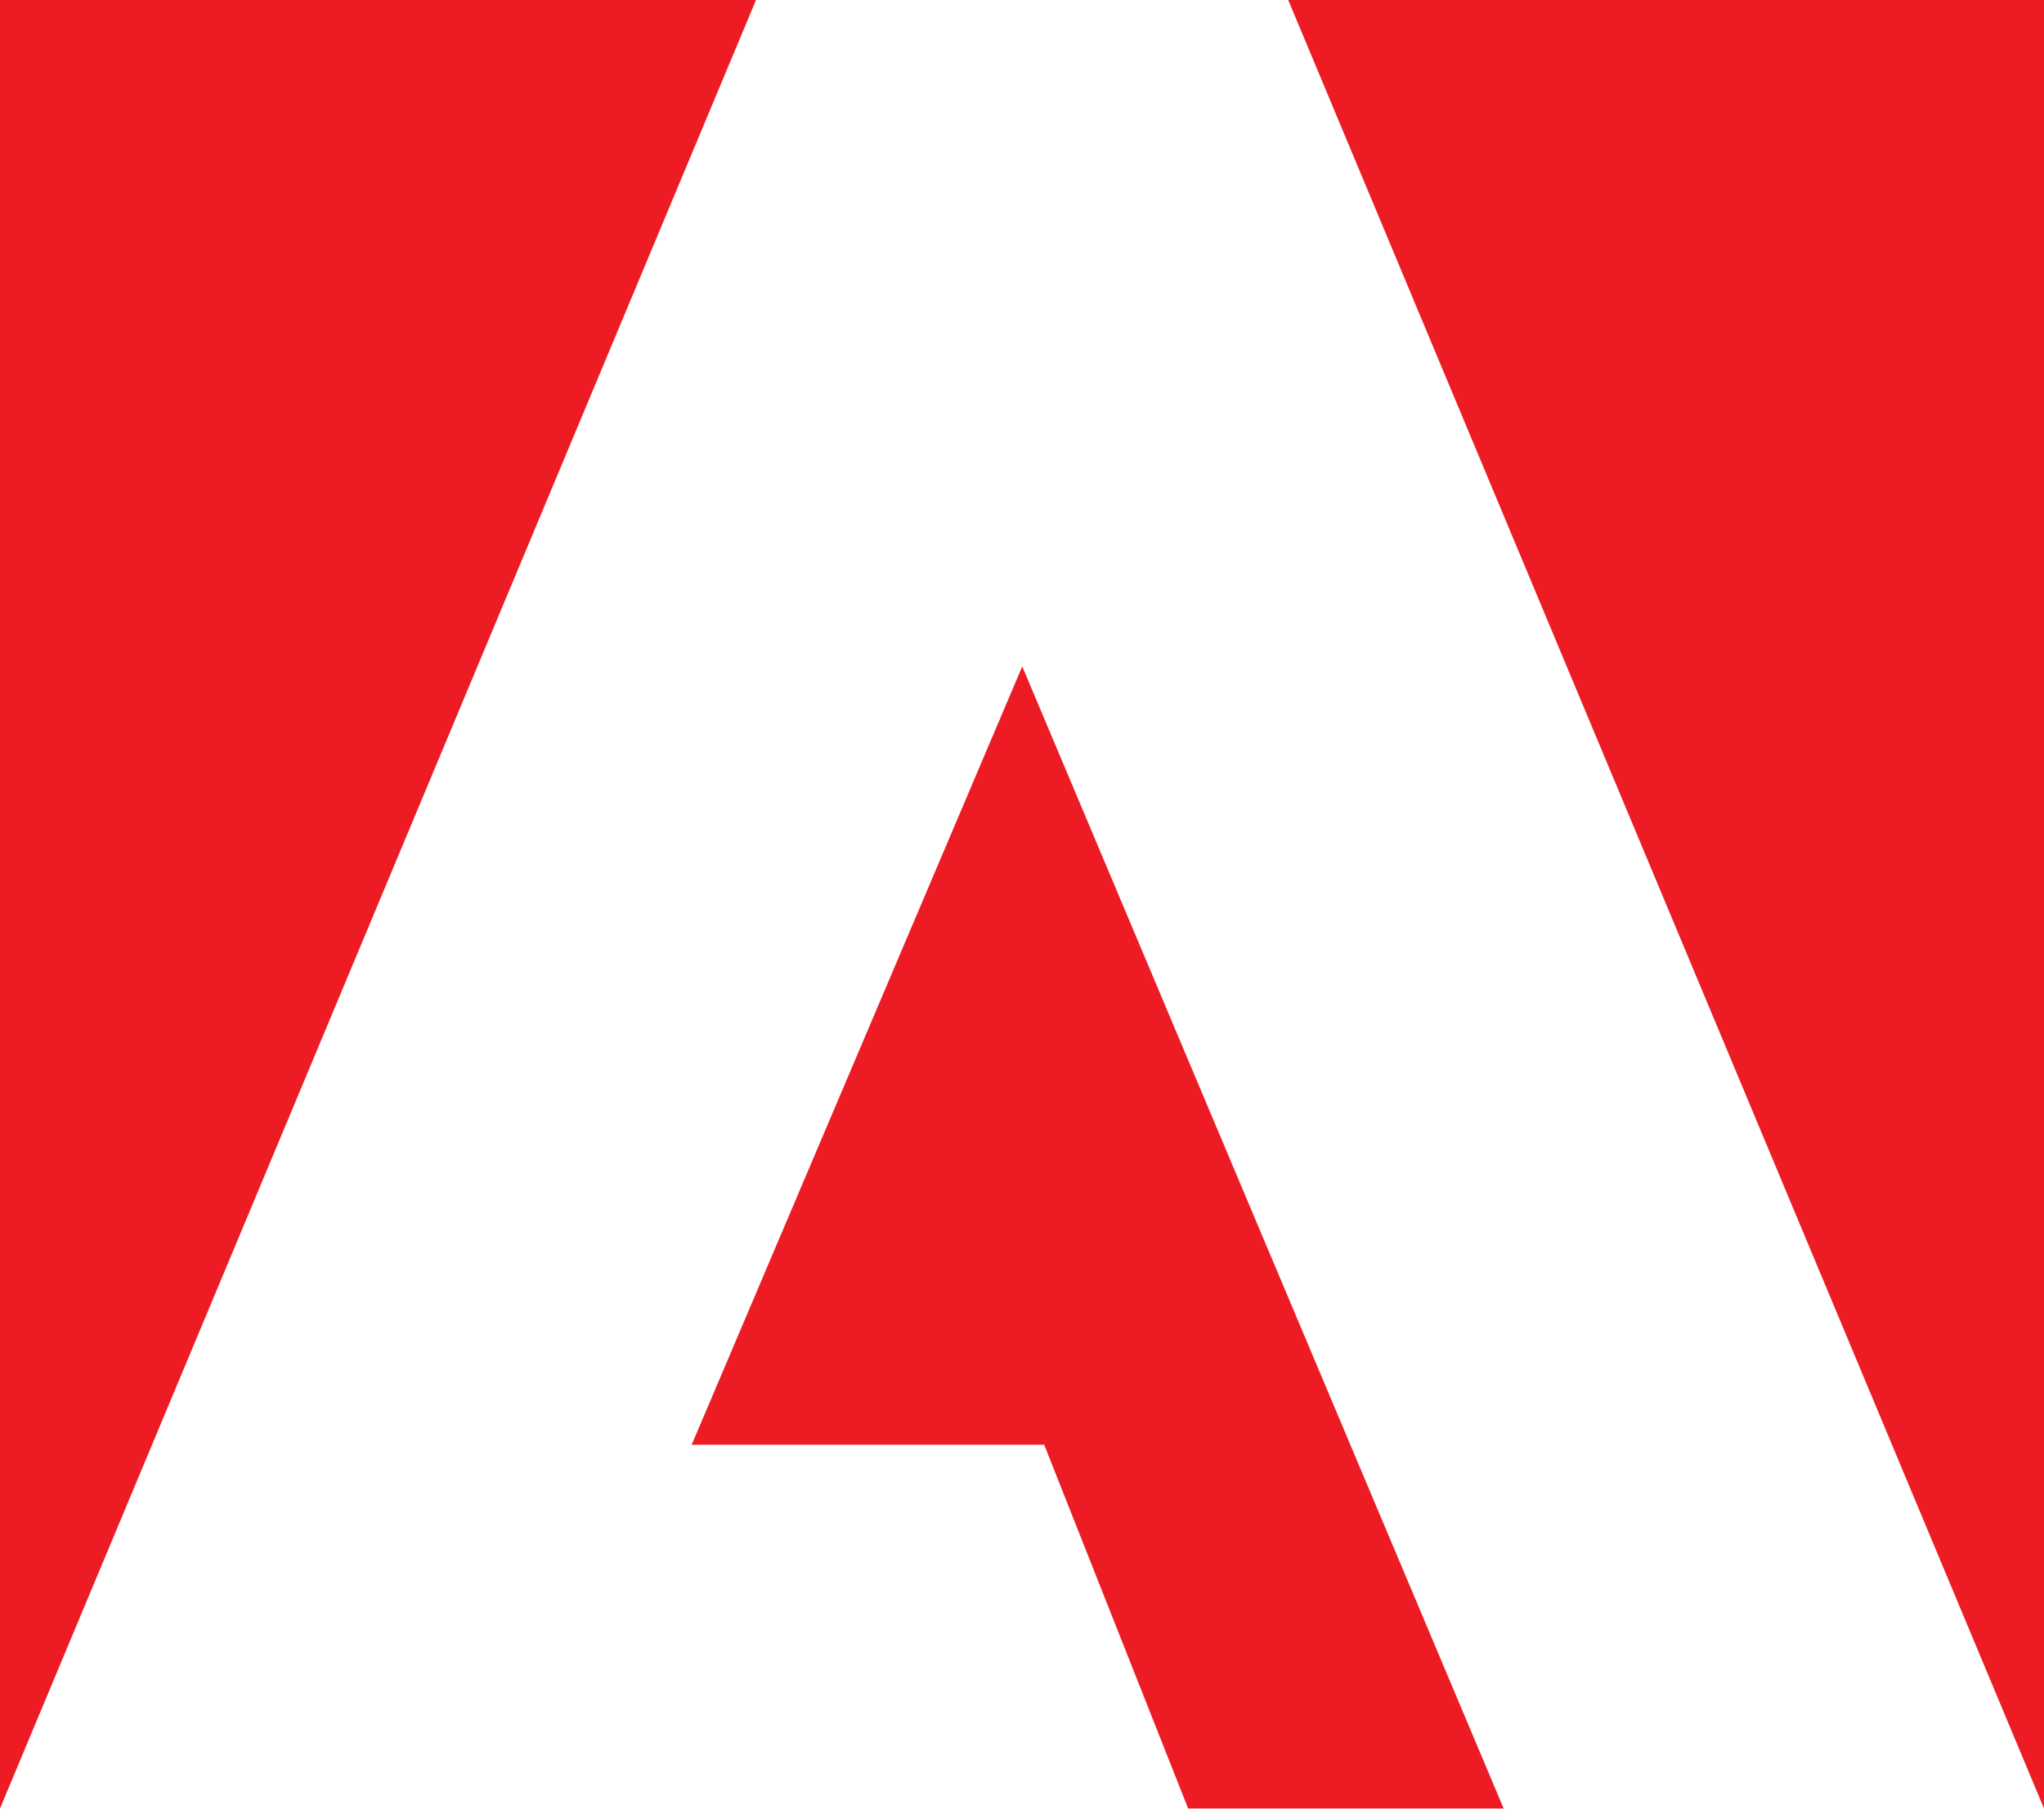
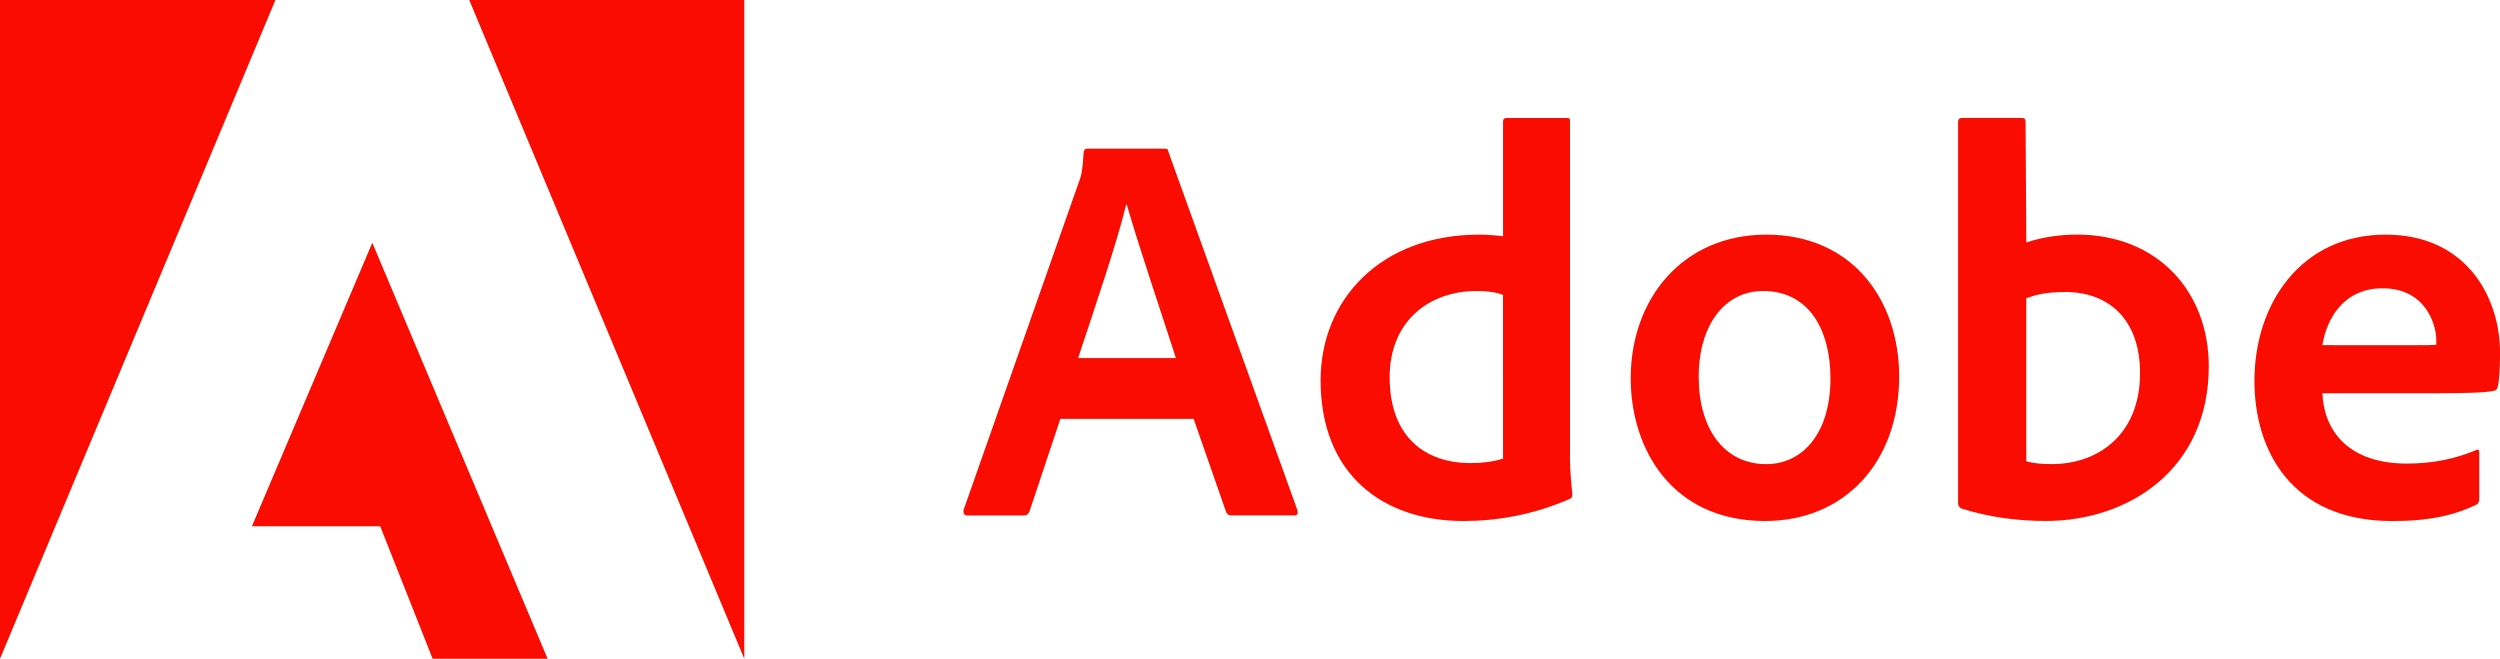
- <svg xmlns="http://www.w3.org/2000/svg" version="1.1" id="Layer_1" x="0px" y="0px" viewBox="0 0 829.2 733.8" style="enable-background:new 0 0 829.2 733.8;" xml:space="preserve">
-   <style type="text/css">
- 	.st0{fill:#ED1C24;}
- </style>
-   <g id="g4151">
-     <polygon id="polygon15" class="st0" points="522.6,0 829.2,0 829.2,733.8  " />
-     <polygon id="polygon17" class="st0" points="306.7,0 0,0 0,733.8  " />
-     <polygon id="polygon19" class="st0" points="280.6,586.2 414.7,270.4 610,733.8 482,733.8 423.6,586.2  " />
+ <svg xmlns="http://www.w3.org/2000/svg" viewBox="0 0 54.424 14.34" fill="#fa0c00">
+   <g>
+     <path d="M 5.996,0 H 0 v 14.34 z m 0,0" />
+     <path d="m 10.215,0 h 5.988 v 14.34 z m 0,0" />
+     <path d="m 8.105,5.285 3.816,9.055 H 9.418 L 8.277,11.457 H 5.484 Z m 0,0" />
+   </g>
+   <g>
+     <path d="m 25.985,9.119 0.707,2.027 c 0.023,0.051 0.059,0.074 0.121,0.074 h 1.359 c 0.074,0 0.086,-0.035 0.074,-0.109 L 25.438,3.311 c -0.012,-0.062 -0.023,-0.074 -0.086,-0.074 h -1.688 c -0.047,0 -0.074,0.035 -0.074,0.086 -0.023,0.41 -0.059,0.535 -0.109,0.656 l -2.504,7.121 c -0.012,0.086 0.016,0.121 0.086,0.121 h 1.215 c 0.074,0 0.109,-0.023 0.137,-0.098 L 23.083,9.119 Z M 23.47,7.795 c 0.367,-1.109 0.852,-2.531 1.047,-3.344 h 0.012 c 0.242,0.852 0.812,2.539 1.07,3.344 z m 0,0" />
+     <path d="m 31.858,11.342 c 0.73,0 1.508,-0.133 2.297,-0.473 0.062,-0.023 0.074,-0.051 0.074,-0.109 -0.023,-0.219 -0.051,-0.535 -0.051,-0.777 v -7.344 c 0,-0.047 0,-0.07 -0.059,-0.07 h -1.324 c -0.051,0 -0.074,0.023 -0.074,0.086 V 5.143 C 32.514,5.119 32.369,5.108 32.198,5.108 c -2.137,0 -3.449,1.41 -3.449,3.172 0,2.043 1.348,3.062 3.109,3.062 z m 0.863,-1.359 c -0.219,0.07 -0.461,0.098 -0.707,0.098 -0.969,0 -1.762,-0.547 -1.762,-1.875 0,-1.176 0.816,-1.871 1.898,-1.871 0.219,0 0.41,0.023 0.57,0.086 z m 0,0" />
+     <path d="m 38.453,5.108 c -1.824,0 -2.953,1.398 -2.953,3.125 0,1.543 0.898,3.109 2.926,3.109 1.715,0 2.918,-1.262 2.918,-3.148 0,-1.664 -1.02,-3.086 -2.891,-3.086 z m -0.074,1.227 c 1.031,0 1.469,0.887 1.469,1.898 0,1.25 -0.645,1.871 -1.395,1.871 -0.926,0 -1.473,-0.777 -1.473,-1.898 0,-1.152 0.582,-1.871 1.398,-1.871 z m 0,0" />
+     <path d="m 42.713,2.568 c -0.051,0 -0.086,0.023 -0.086,0.086 v 8.312 c 0,0.035 0.035,0.098 0.086,0.109 0.582,0.18 1.191,0.266 1.82,0.266 1.801,0 3.551,-1.117 3.551,-3.367 0,-1.629 -1.117,-2.867 -2.867,-2.867 -0.402,0 -0.777,0.062 -1.105,0.172 L 44.096,2.666 c 0,-0.086 -0.023,-0.098 -0.109,-0.098 z m 3.875,5.555 c 0,1.348 -0.922,1.98 -1.918,1.98 -0.207,0 -0.391,-0.012 -0.559,-0.062 V 6.494 c 0.191,-0.074 0.422,-0.137 0.848,-0.137 0.961,0 1.629,0.609 1.629,1.766 z m 0,0" />
+     <path d="m 53.026,8.561 c 0.594,0 1.082,-0.012 1.25,-0.051 0.062,-0.012 0.086,-0.035 0.098,-0.086 0.035,-0.133 0.051,-0.41 0.051,-0.75 0,-1.156 -0.695,-2.566 -2.492,-2.566 -1.836,0 -2.855,1.496 -2.855,3.184 0,1.496 0.789,3.051 3,3.051 0.828,0 1.363,-0.133 1.824,-0.352 0.047,-0.023 0.07,-0.062 0.07,-0.133 V 9.846 c 0,-0.059 -0.035,-0.07 -0.07,-0.047 -0.461,0.195 -0.961,0.293 -1.508,0.293 -1.238,0 -1.801,-0.684 -1.836,-1.531 z m -2.469,-1.047 c 0.098,-0.594 0.473,-1.238 1.312,-1.238 0.926,0 1.168,0.777 1.168,1.129 0,0.012 0,0.062 0,0.098 -0.051,0.012 -0.207,0.012 -0.668,0.012 z m 0,0" />
  </g>
</svg>
